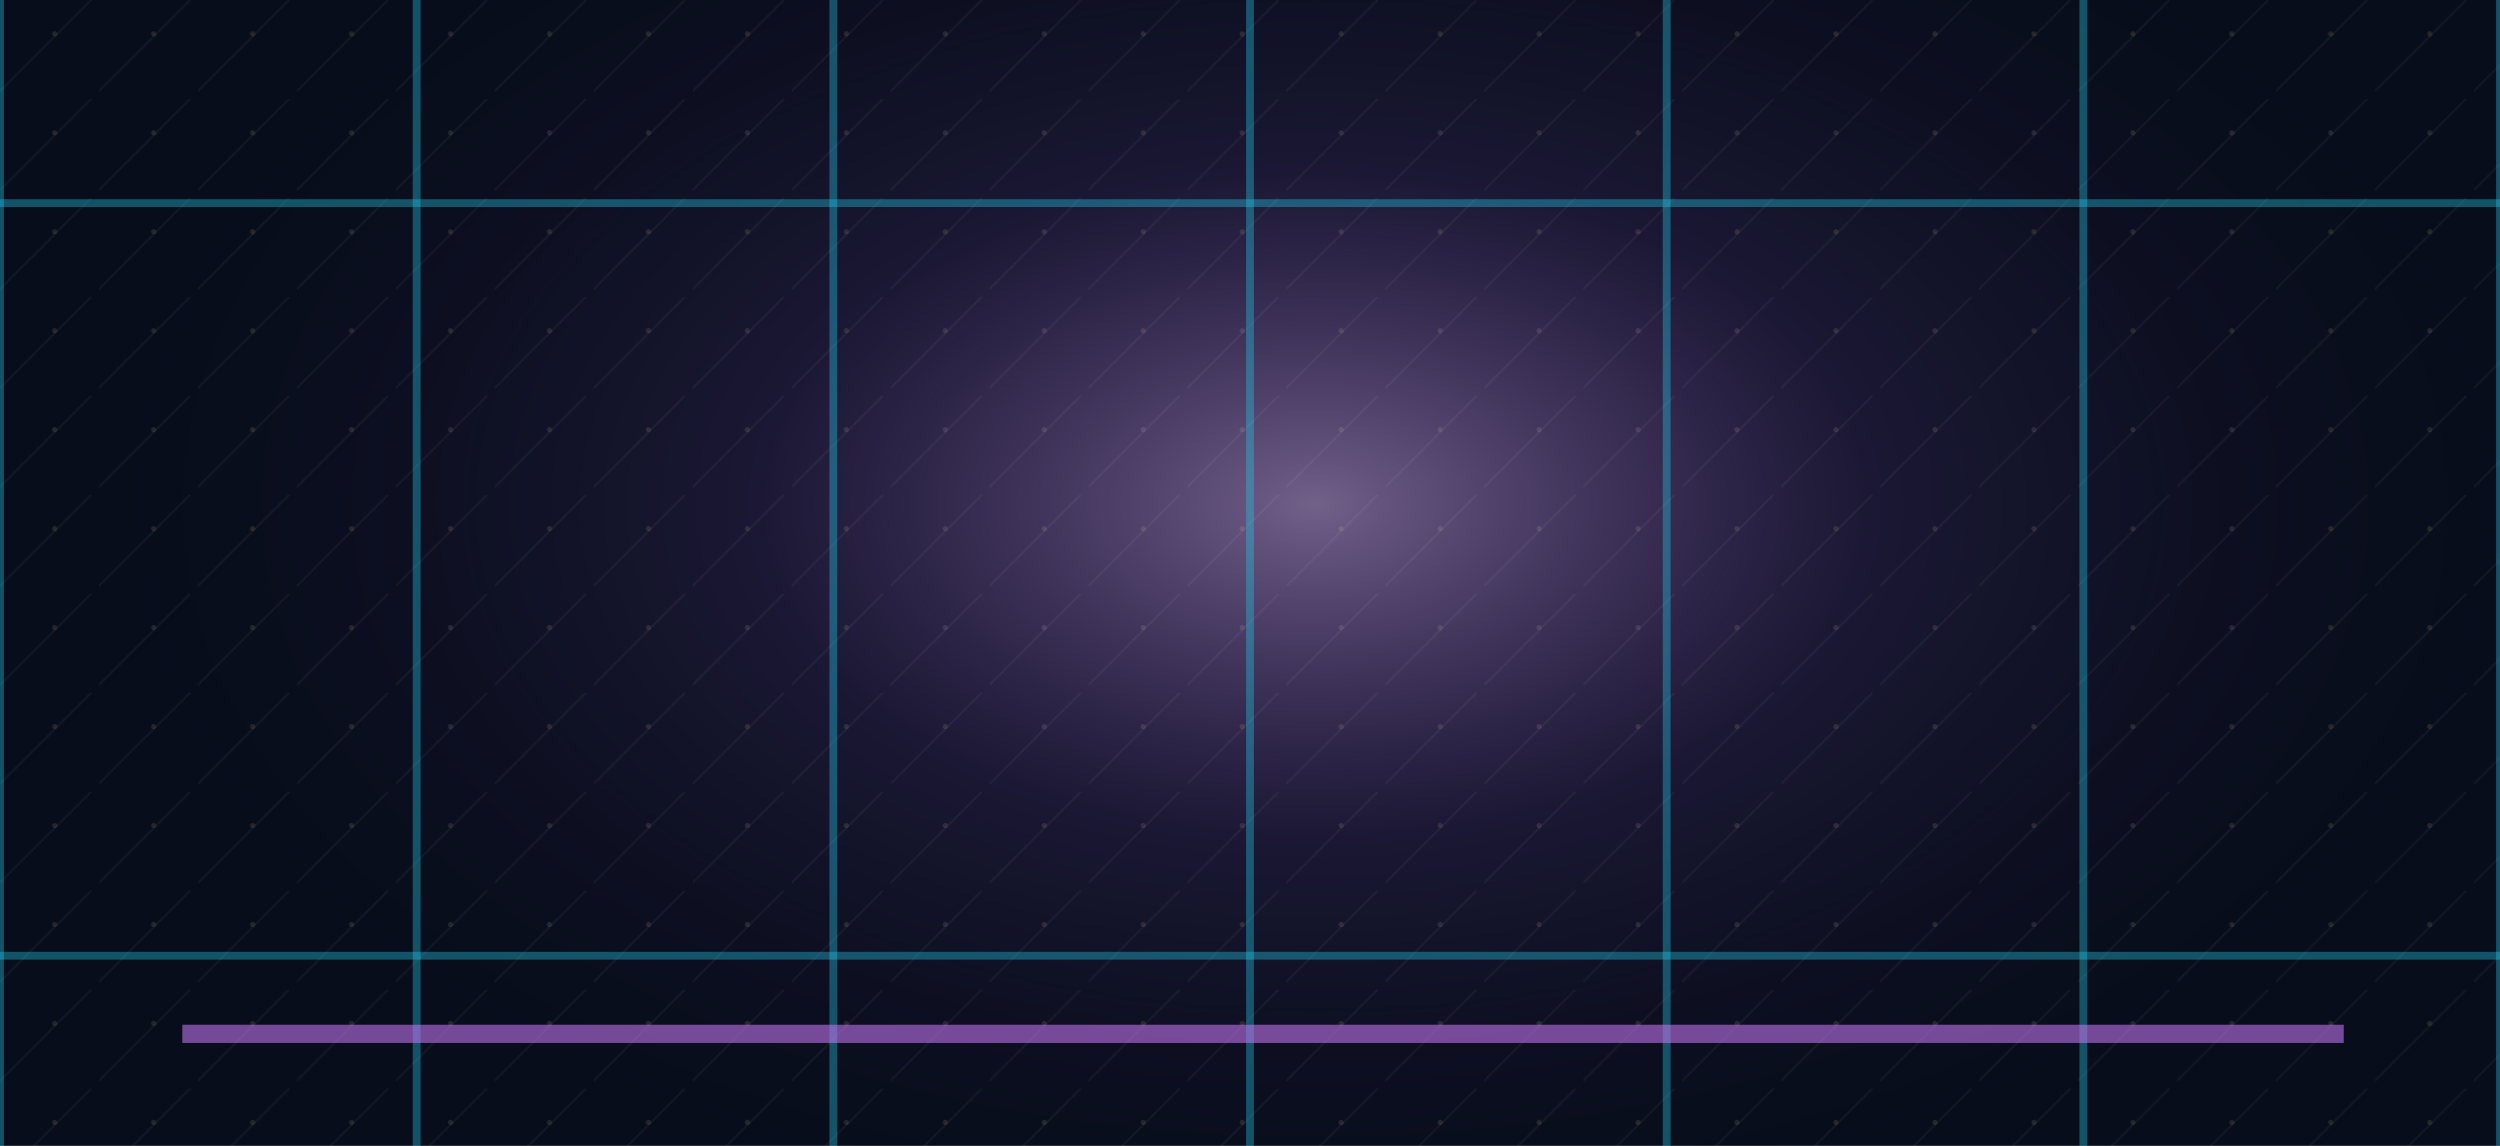
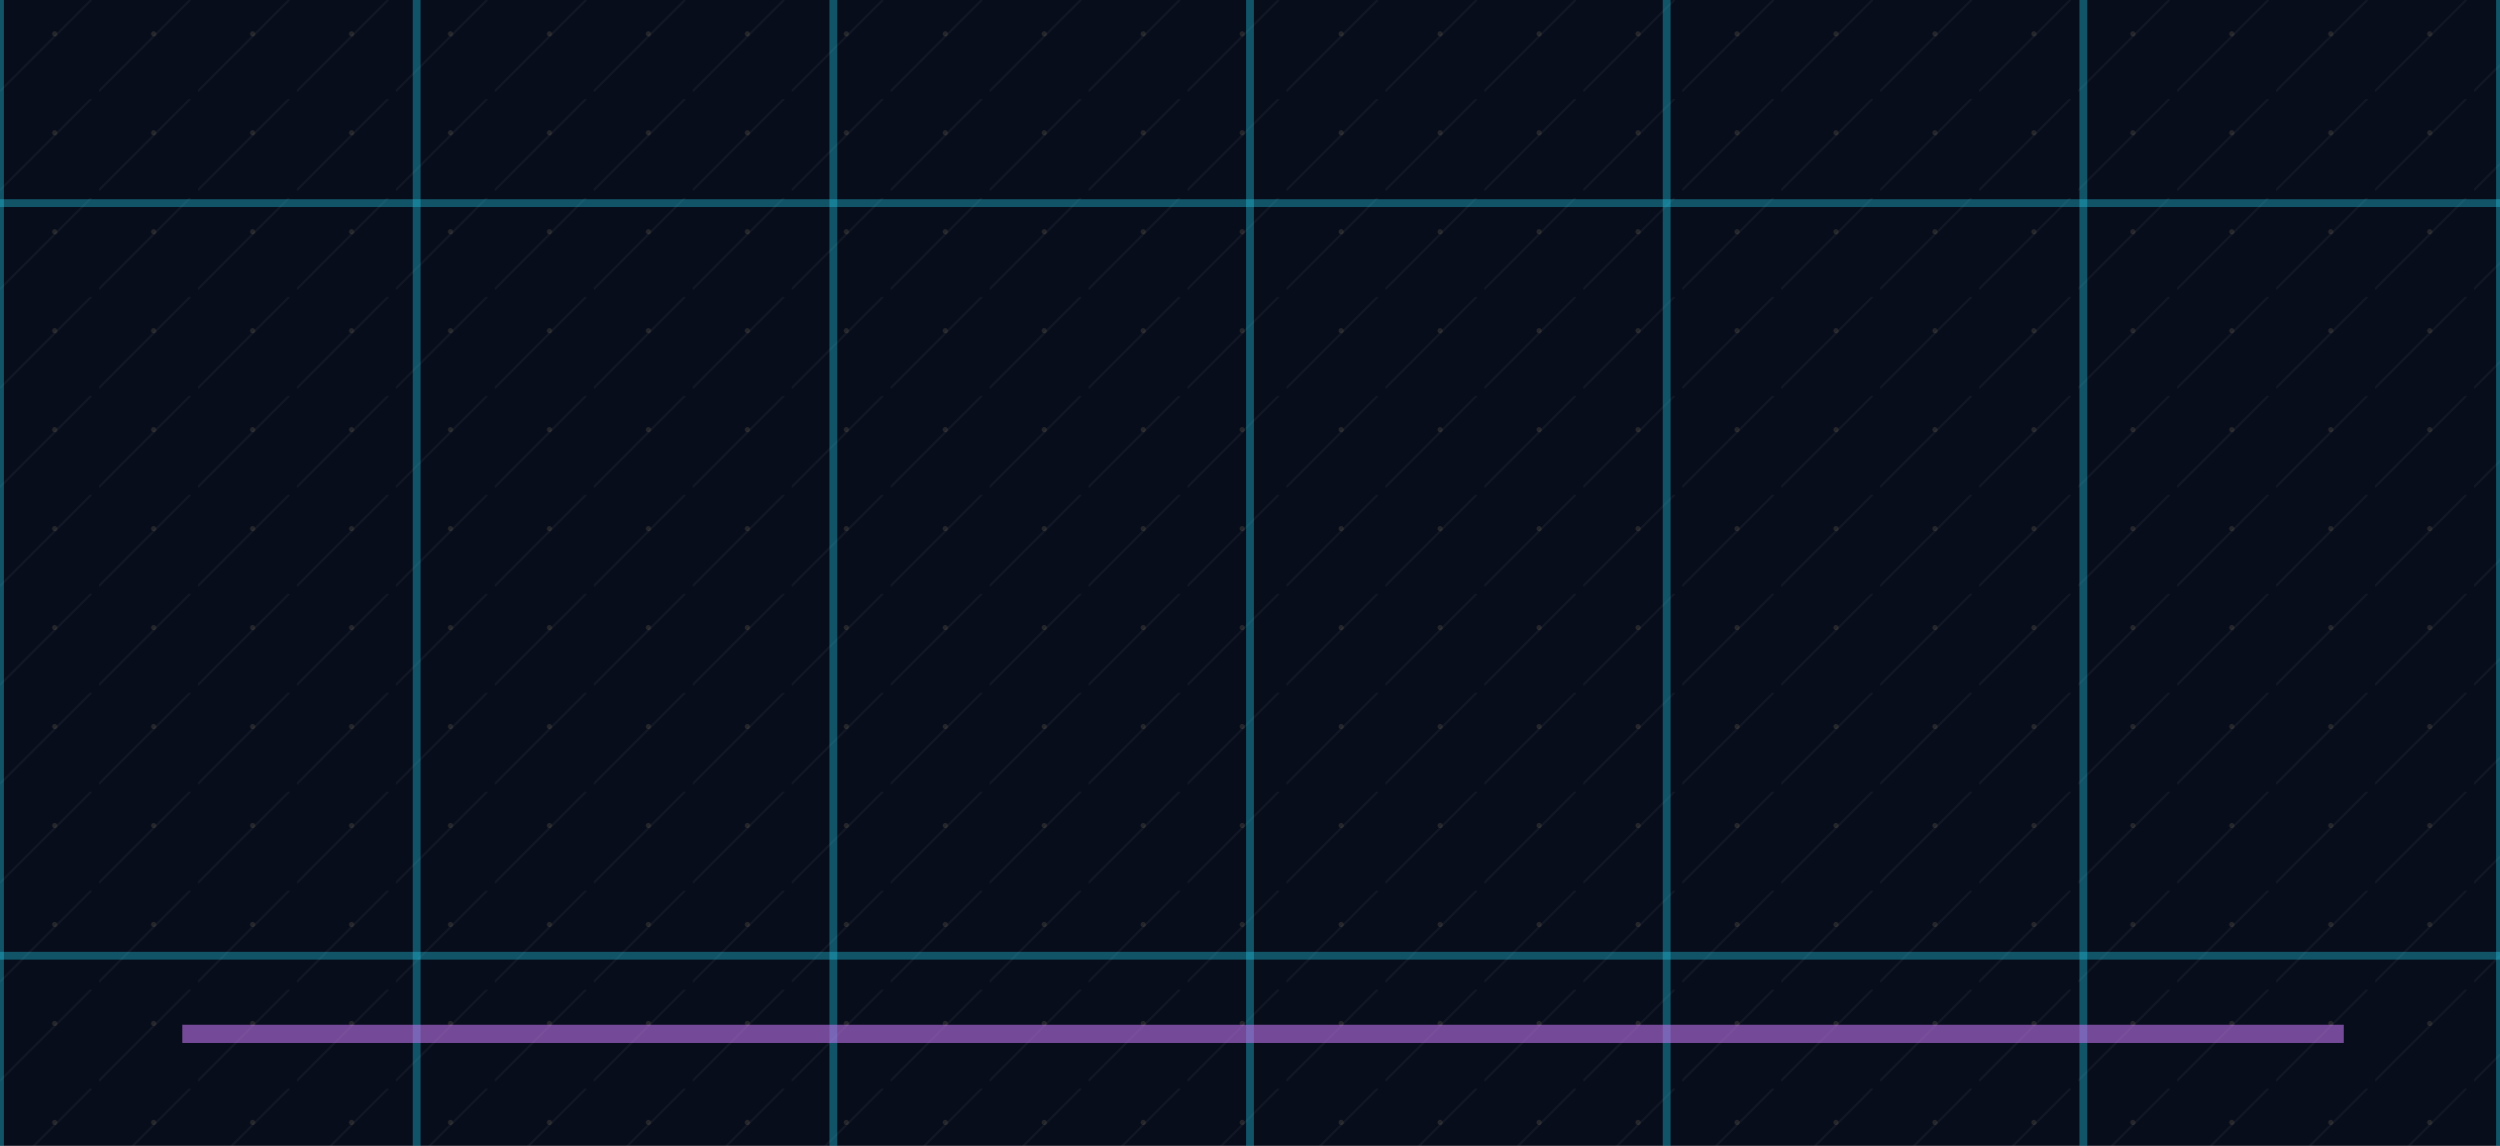
<svg xmlns="http://www.w3.org/2000/svg" width="960" height="440" viewBox="0 0 960 440">
  <defs>
    <linearGradient id="night" x1="0" y1="0" x2="1" y2="1">
      <stop stop-color="#142b30" />
      <stop offset=".52" stop-color="#08131b" />
      <stop offset="1" stop-color="#070d13" />
    </linearGradient>
    <linearGradient id="gold" x1="0" y1="0" x2=".86" y2="1">
      <stop stop-color="#fff1b8" />
      <stop offset=".28" stop-color="#7eebff" />
      <stop offset=".61" stop-color="#7c4d26" />
      <stop offset=".84" stop-color="#e9c583" />
      <stop offset="1" stop-color="#5f3e23" />
    </linearGradient>
    <linearGradient id="silk" x1="0" y1="0" x2="1" y2="1">
      <stop stop-color="#19233c" />
      <stop offset=".55" stop-color="#07171b" />
      <stop offset="1" stop-color="#020c11" />
    </linearGradient>
    <linearGradient id="paper" x1="0" y1="0" x2="1" y2="1">
      <stop stop-color="#fff9e7" />
      <stop offset=".62" stop-color="#ebd9b6" />
      <stop offset="1" stop-color="#c9b58b" />
    </linearGradient>
    <linearGradient id="obsidian" x1="0" y1="0" x2="1" y2="1">
      <stop stop-color="#495968" />
      <stop offset=".36" stop-color="#14202c" />
      <stop offset=".75" stop-color="#060c15" />
      <stop offset="1" stop-color="#27323a" />
    </linearGradient>
    <radialGradient id="light">
      <stop stop-color="#7eebff" stop-opacity=".6" />
      <stop offset=".35" stop-color="#7eebff" stop-opacity=".16" />
      <stop offset="1" stop-color="#7eebff" stop-opacity="0" />
    </radialGradient>
    <radialGradient id="aura">
      <stop stop-color="#e4baff" stop-opacity=".48" />
      <stop offset=".46" stop-color="#a160da" stop-opacity=".13" />
      <stop offset="1" stop-color="#34163f" stop-opacity="0" />
    </radialGradient>
    <radialGradient id="vignette">
      <stop offset=".37" stop-color="#000000" stop-opacity="0" />
      <stop offset="1" stop-color="#01050a" stop-opacity=".83" />
    </radialGradient>
    <filter id="soft" x="-50%" y="-50%" width="200%" height="200%">
      <feGaussianBlur stdDeviation="21" />
    </filter>
    <filter id="smallglow" x="-70%" y="-70%" width="240%" height="240%">
      <feGaussianBlur stdDeviation="6" />
    </filter>
    <filter id="shadow" x="-40%" y="-40%" width="180%" height="200%">
      <feDropShadow dx="0" dy="11" stdDeviation="13" flood-color="#000000" flood-opacity=".79" />
    </filter>
    <pattern id="grain" width="38" height="38" patternUnits="userSpaceOnUse">
      <path d="M0 35L35 0" fill="none" stroke="#ffffff" stroke-opacity=".045" stroke-width=".8" />
      <circle cx="21" cy="13" r="1" fill="#ffde9a" opacity=".12" />
    </pattern>
  </defs>
  <rect width="960" height="440" fill="#070d1b" />
-   <ellipse cx="505" cy="194" rx="470" ry="278" fill="url(#aura)" />
  <path d="M0 0H960V440H0Z" fill="url(#grain)" />
  <g fill="none" stroke="#24c7e2" stroke-opacity=".38" stroke-width="3">
    <path d="M0 0V440" />
    <path d="M160 0V440" />
    <path d="M320 0V440" />
    <path d="M480 0V440" />
    <path d="M640 0V440" />
    <path d="M800 0V440" />
    <path d="M960 0V440" />
    <path d="M0 78H960M0 367H960" />
  </g>
  <path d="M70 397H900" stroke="#bc72e9" opacity=".6" stroke-width="7" />
</svg>
